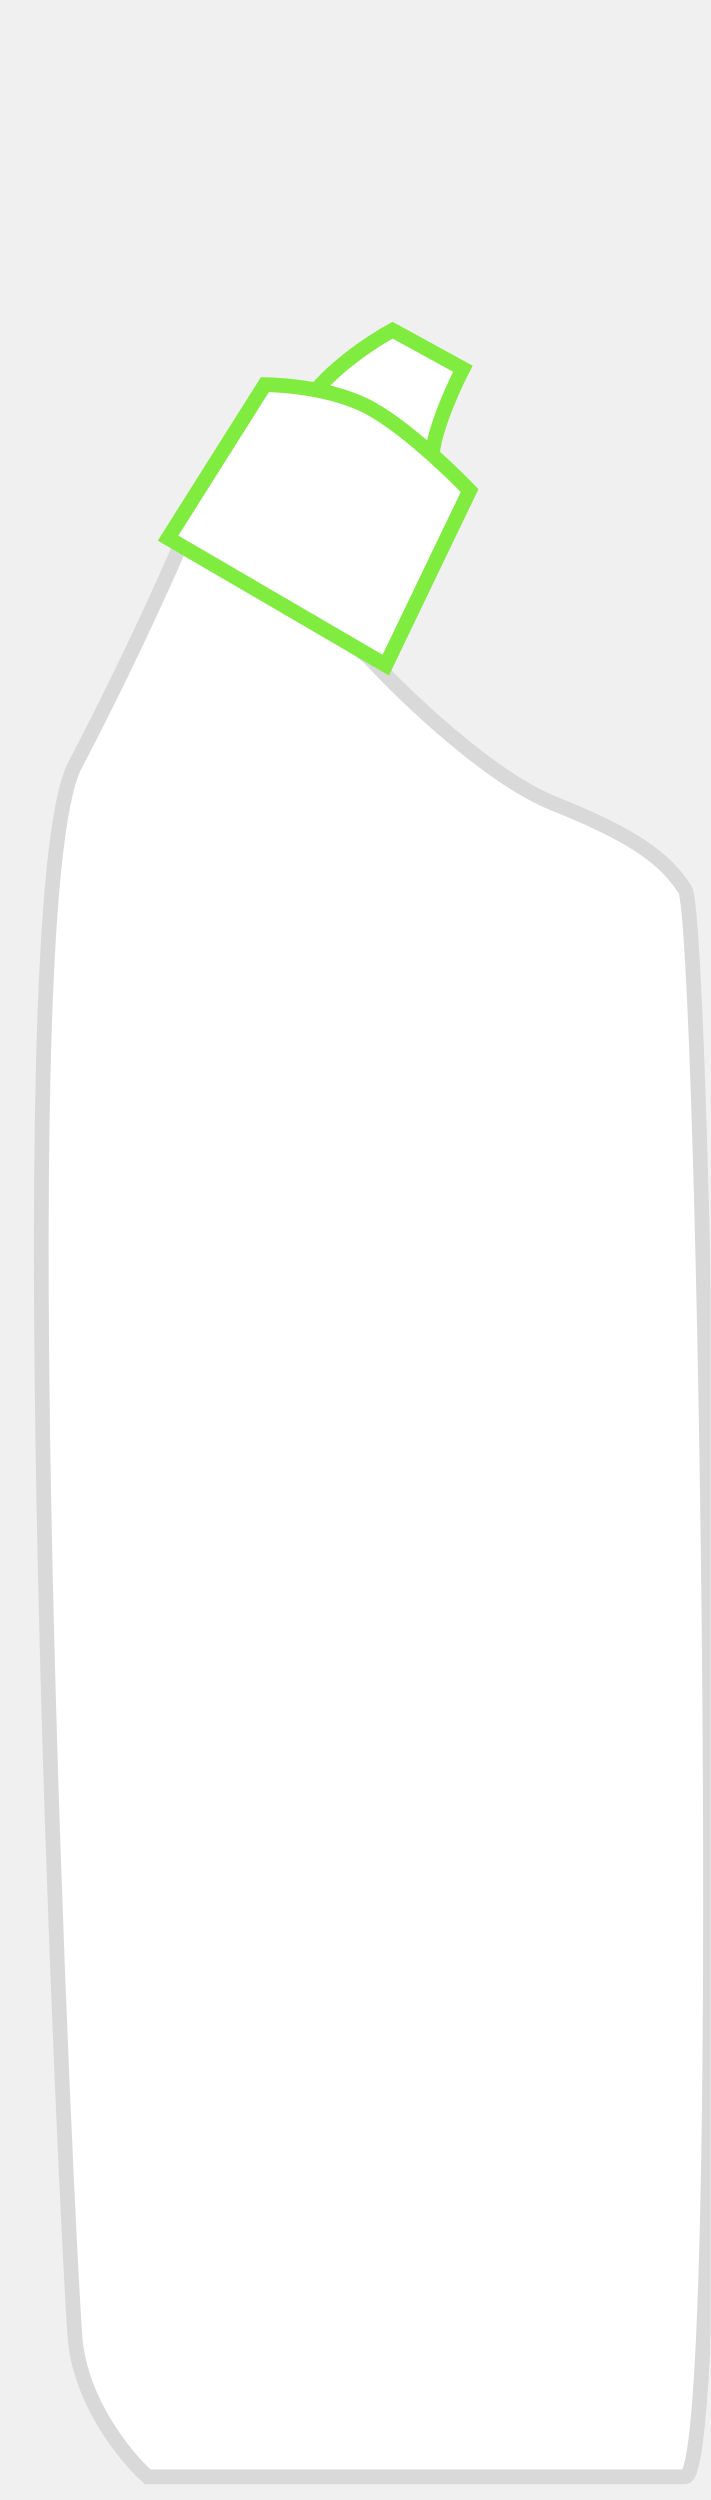
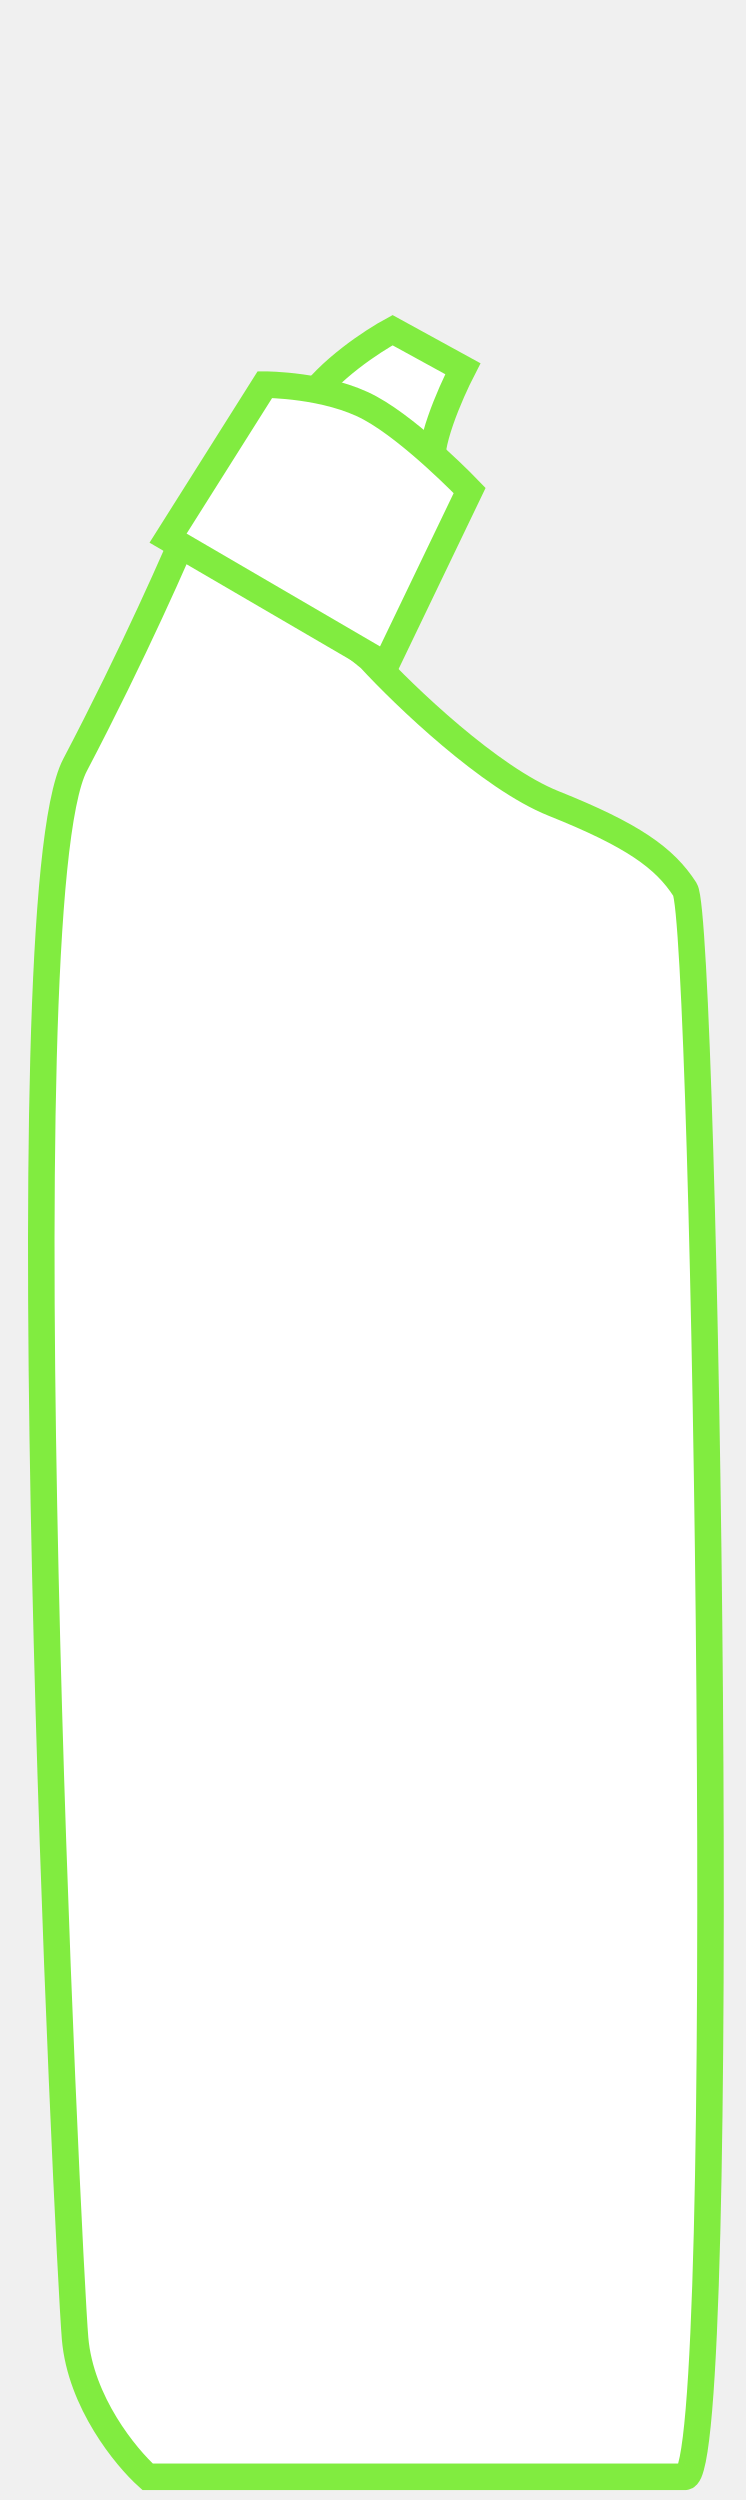
- <svg xmlns="http://www.w3.org/2000/svg" width="241" height="848" viewBox="0 0 241 848" fill="none">
-   <mask id="mask0_1062_1123" style="mask-type:alpha" maskUnits="userSpaceOnUse" x="0" y="0" width="241" height="848">
-     <rect width="241" height="848" fill="#D9D9D9" />
+ <svg xmlns="http://www.w3.org/2000/svg" width="253" height="848" viewBox="0 0 253 848" fill="none">
+   <mask id="mask0_1062_1123" style="mask-type:alpha" maskUnits="userSpaceOnUse" x="0" y="0" width="253" height="848">
+     <rect width="253" height="848" fill="#D9D9D9" />
  </mask>
  <g mask="url(#mask0_1062_1123)">
-     <path d="M25.47 793.224C27.316 814.76 42.647 833.475 50.082 840.141L232.364 840.141C247.747 840.141 239.286 312.521 232.364 301.753C225.442 290.986 214.674 283.294 187.755 272.527C166.22 263.912 137.249 236.121 125.456 223.303L65.464 174.848C60.337 187.41 45.159 221.918 25.47 259.451C0.858 306.368 23.162 766.305 25.47 793.224Z" fill="white" stroke="#D9D9D9" stroke-width="5" />
-     <path d="M133.156 112C126.491 115.589 111.313 125.537 103.93 136.612L147.001 158.917C144.539 152.148 152.641 133.535 156.999 125.075L133.156 112Z" fill="white" stroke="#81EC40" stroke-width="5" />
-     <path d="M89.849 130.471L57.008 182.54L130.844 225.611L159.301 166.389C159.301 166.389 140.147 146.389 125.575 138.43C111.003 130.471 89.849 130.471 89.849 130.471Z" fill="white" stroke="#81EC40" stroke-width="5" />
+     <path d="M25.47 793.224C27.316 814.76 42.647 833.475 50.082 840.141L232.364 840.141C247.747 840.141 239.286 312.521 232.364 301.753C225.442 290.986 214.674 283.294 187.755 272.527C166.22 263.912 137.249 236.121 125.456 223.303L65.464 174.848C60.337 187.41 45.159 221.918 25.47 259.451C0.858 306.368 23.162 766.305 25.47 793.224Z" fill="white" stroke="#81EC40" stroke-width="9" />
+     <path d="M133.156 112C126.491 115.589 111.313 125.537 103.93 136.612L147.001 158.917C144.539 152.148 152.641 133.535 156.999 125.075L133.156 112Z" fill="white" stroke="#81EC40" stroke-width="9" />
+     <path d="M89.849 130.469L57.008 182.538L130.844 225.609L159.301 166.387C159.301 166.387 140.147 146.387 125.575 138.428C111.003 130.469 89.849 130.469 89.849 130.469Z" fill="white" stroke="#81EC40" stroke-width="9" />
  </g>
</svg>
